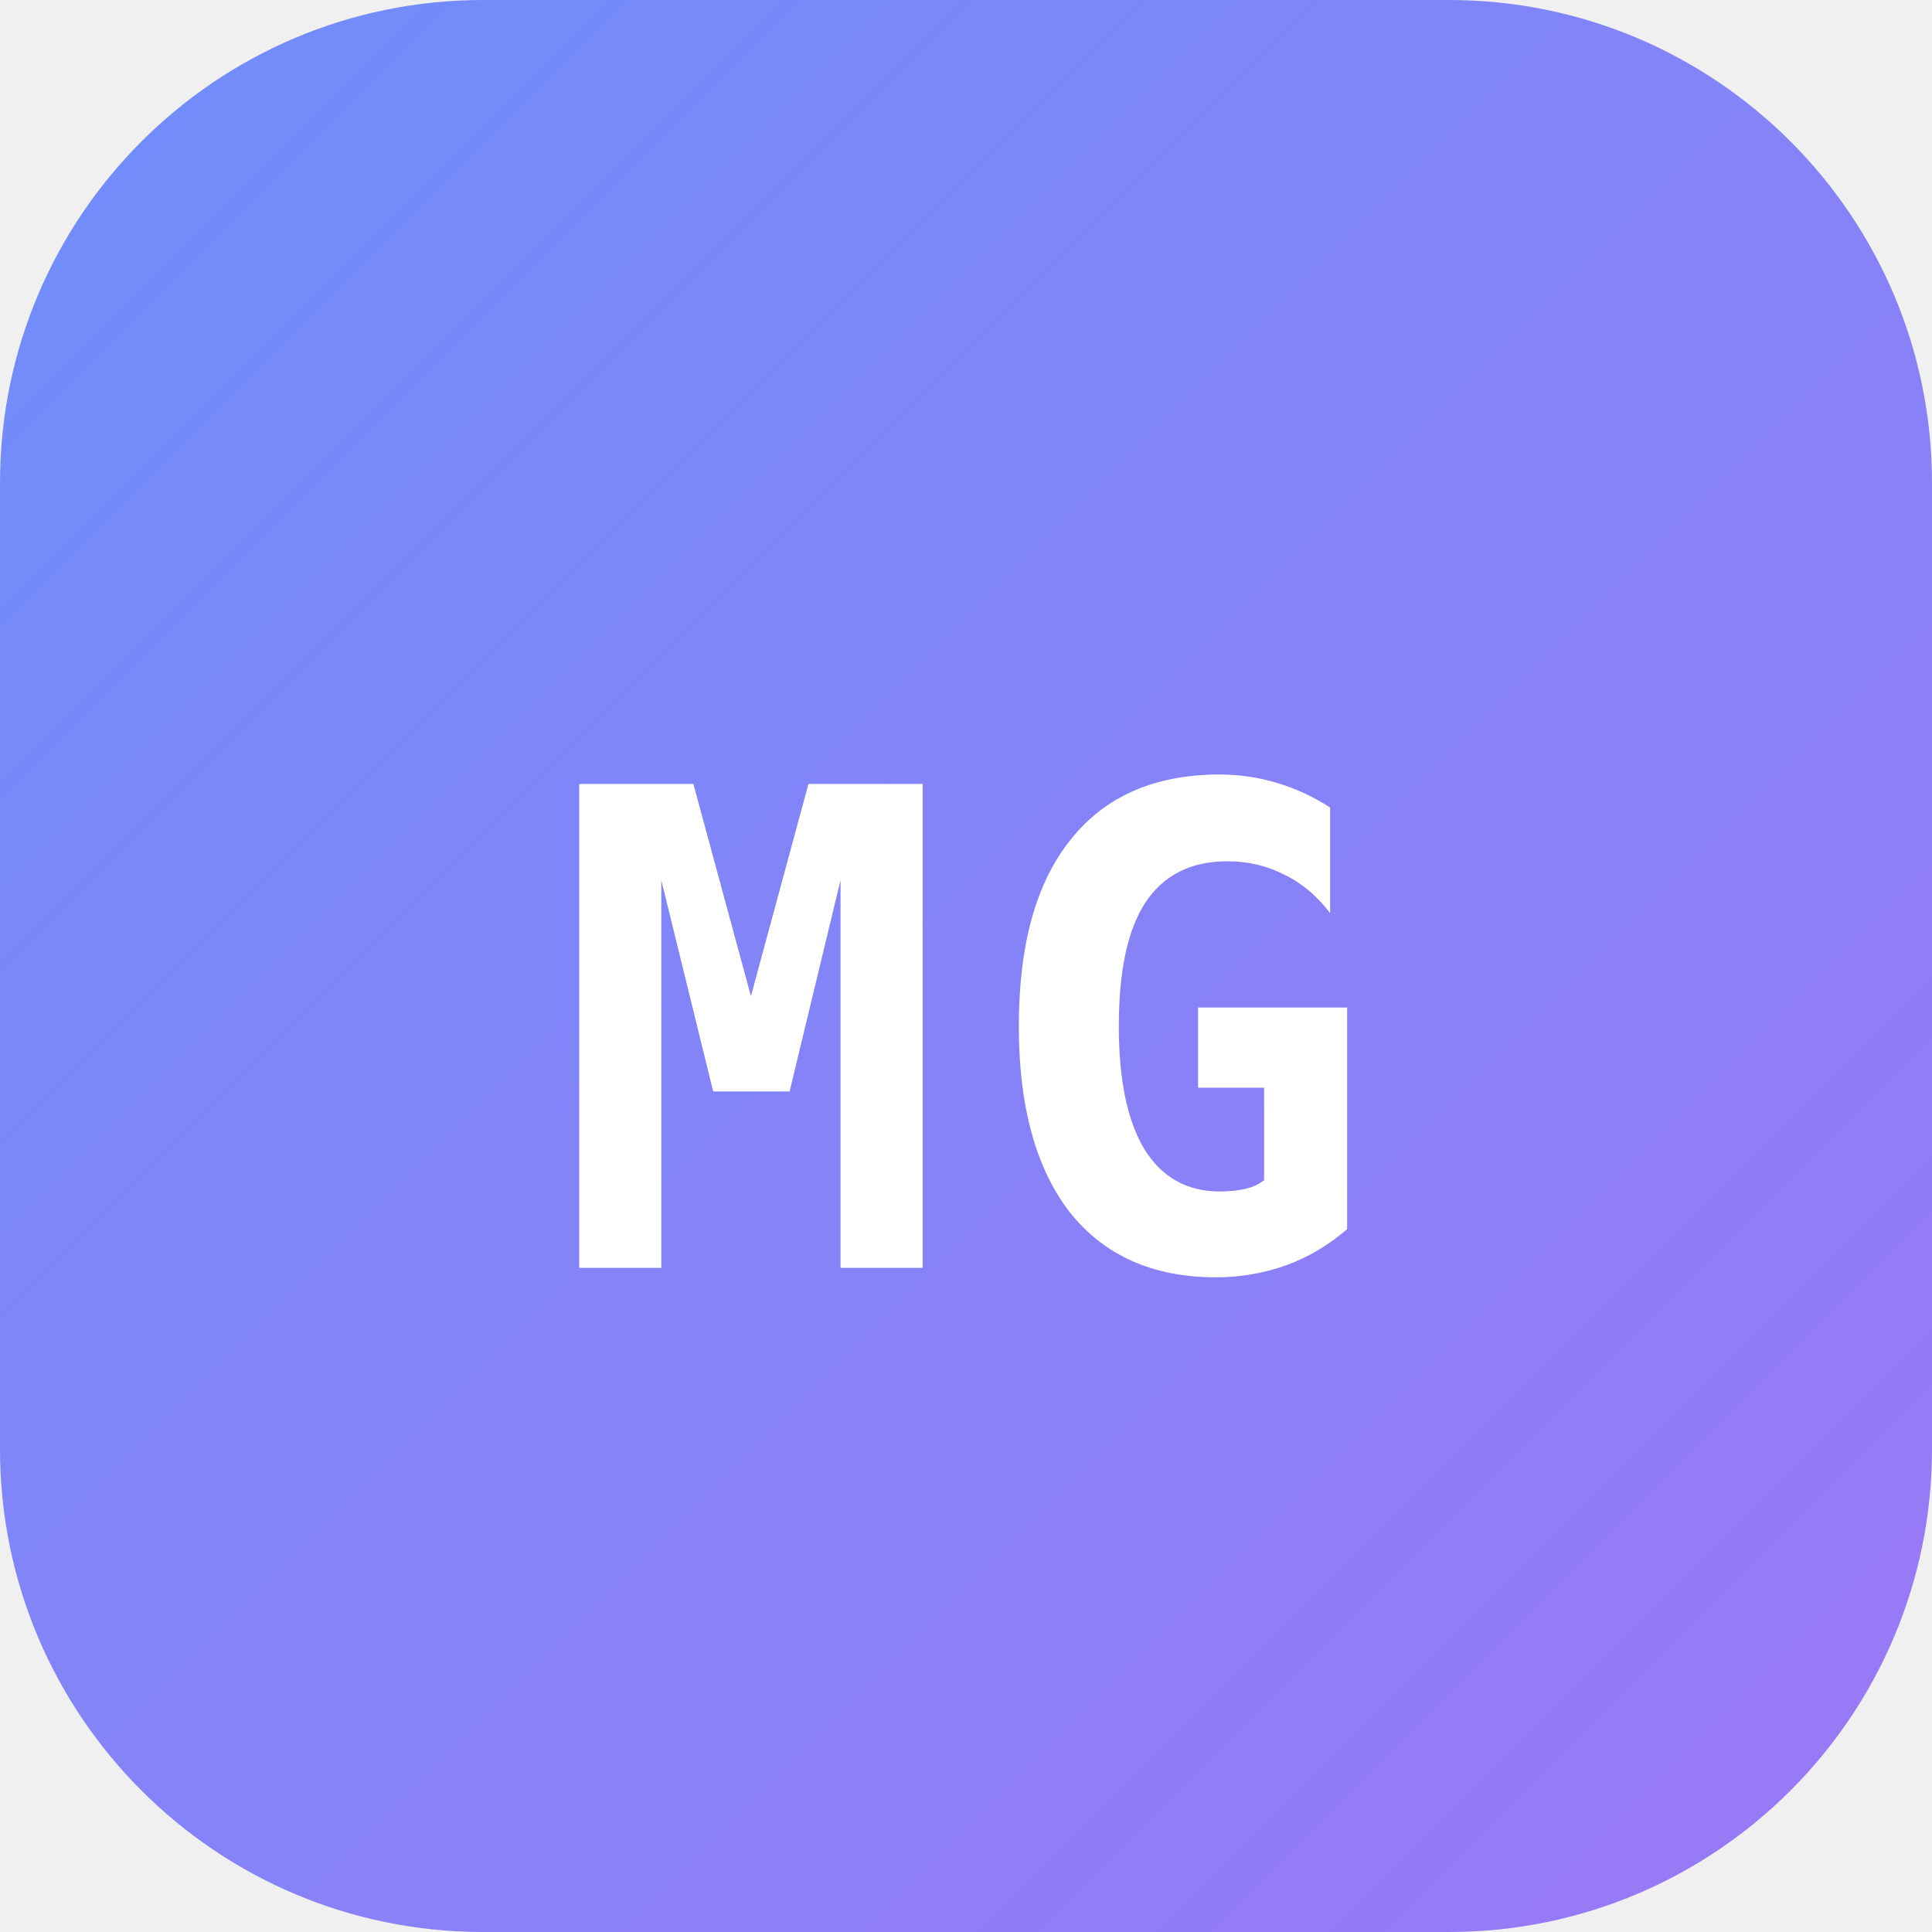
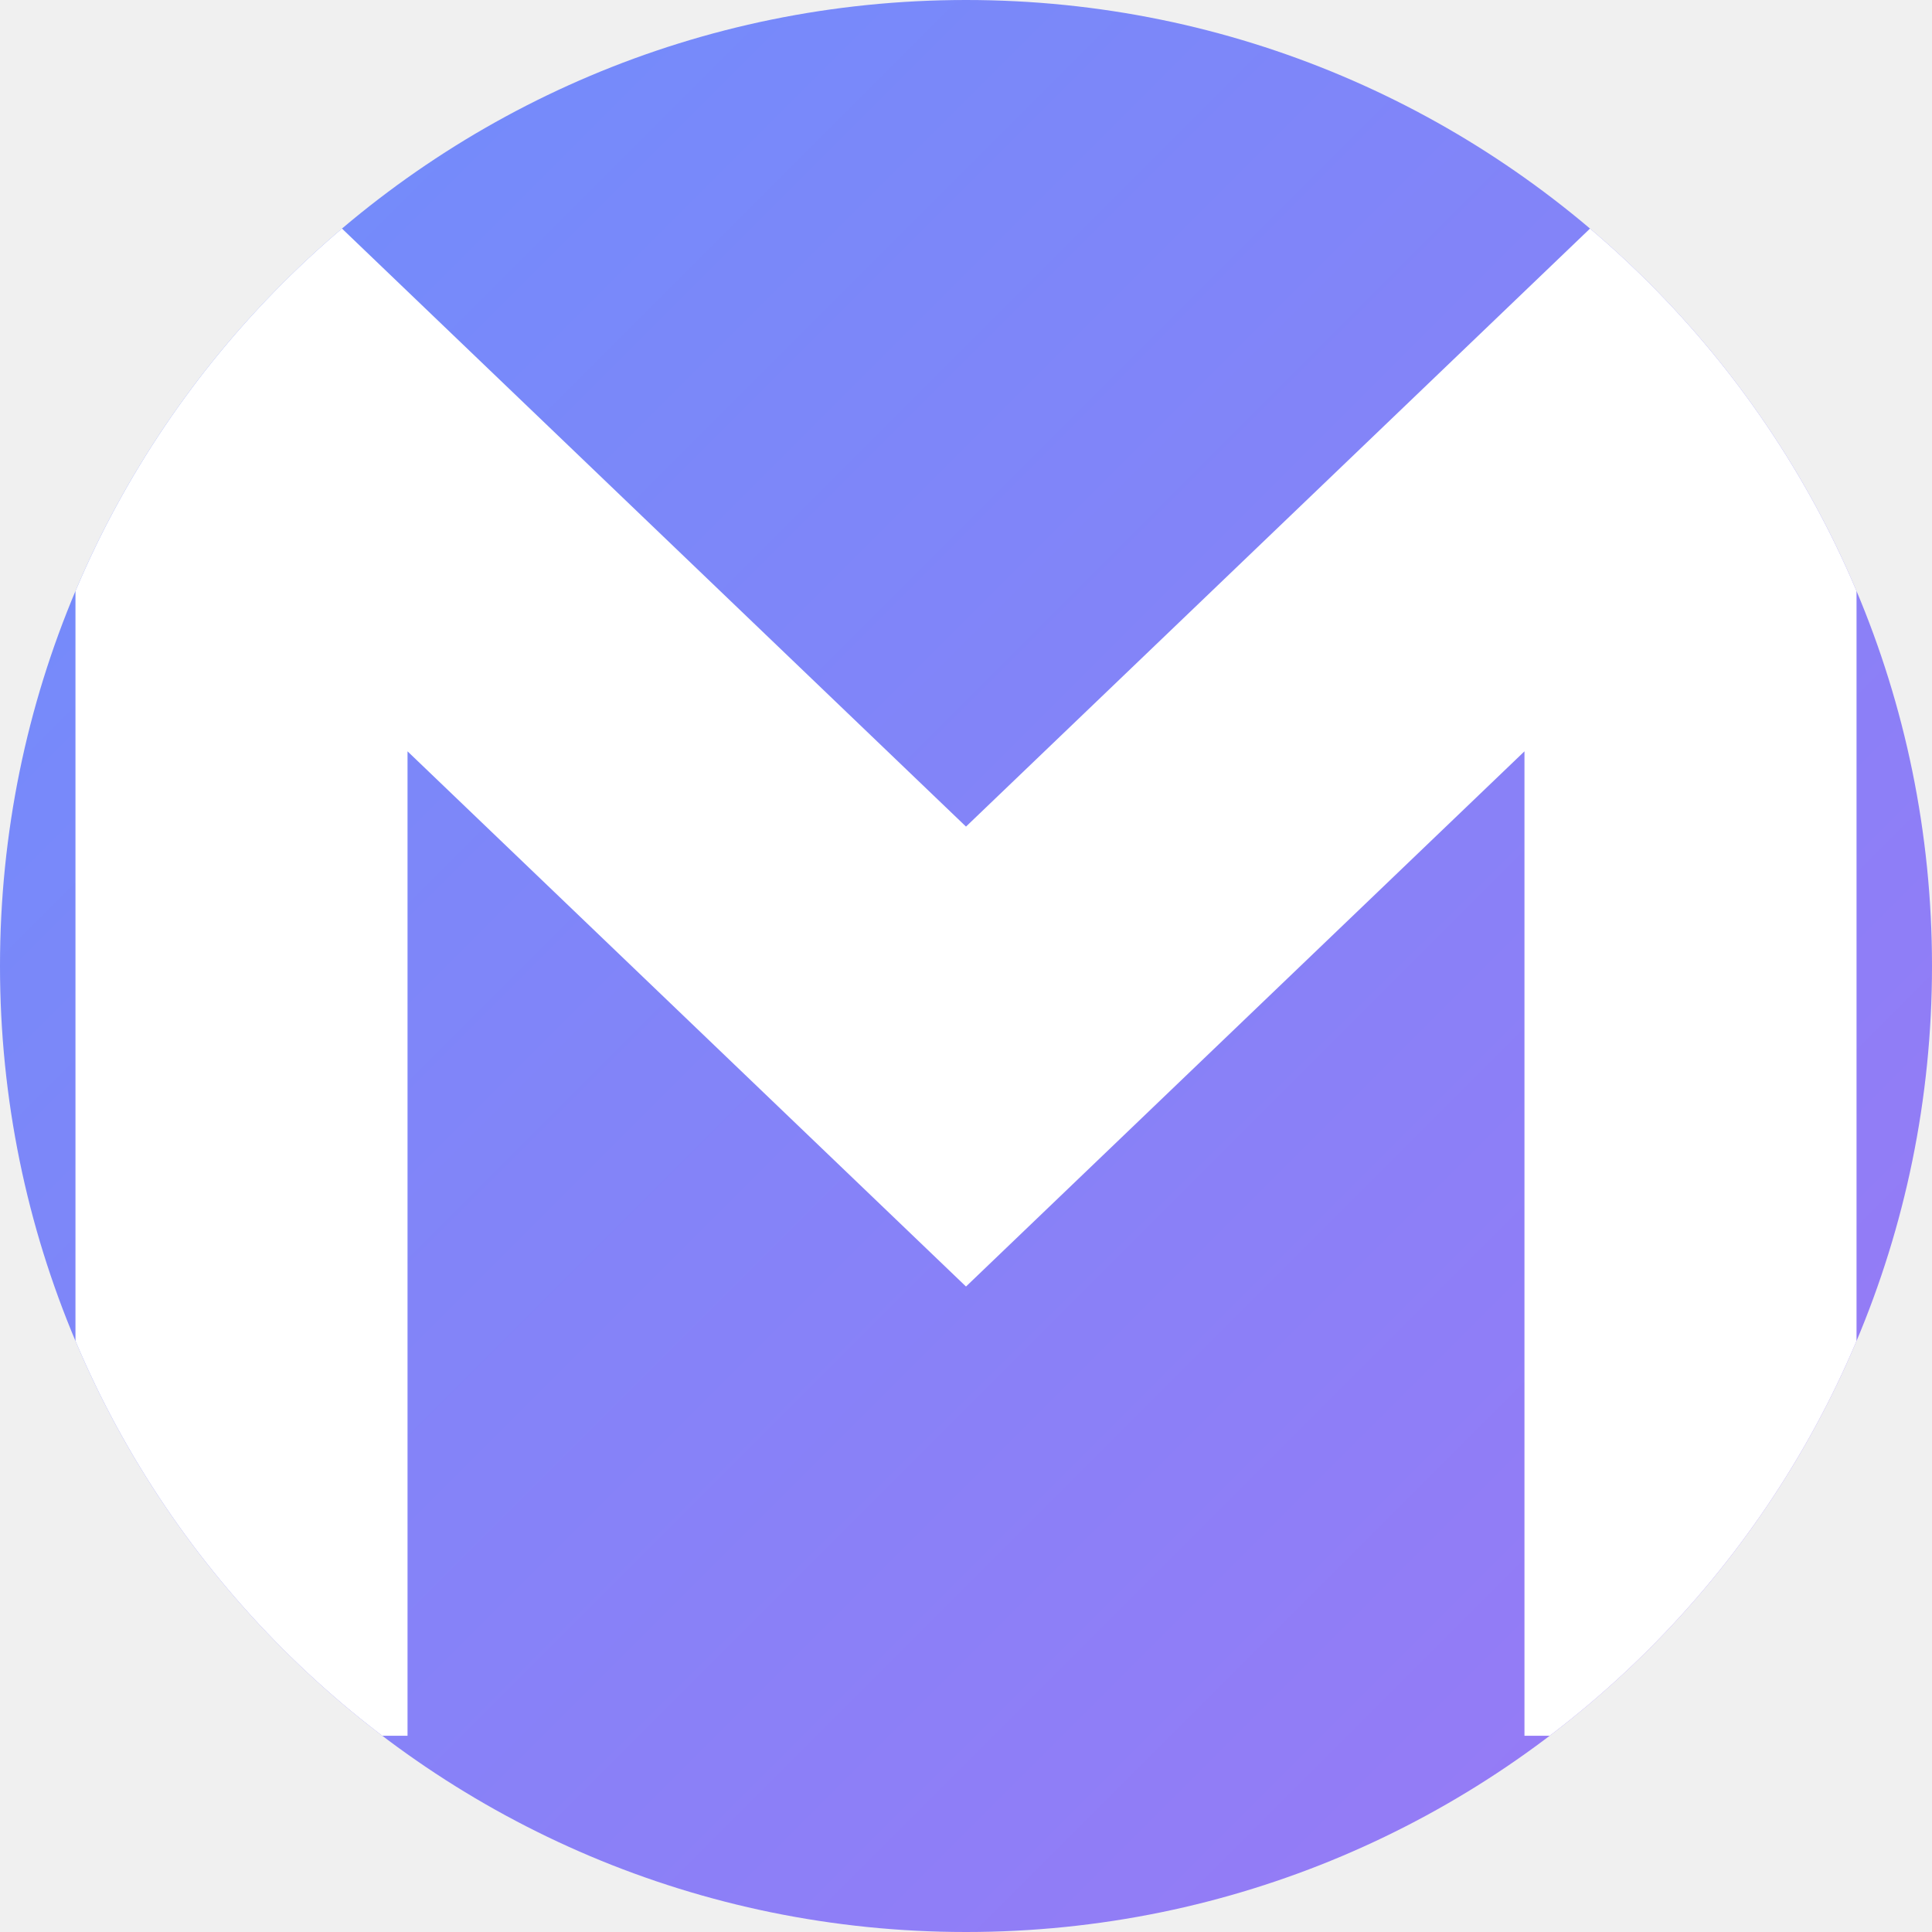
<svg xmlns="http://www.w3.org/2000/svg" viewBox="0 0 32 32">
  <defs>
    <linearGradient id="g" x1="0%" y1="0%" x2="100%" y2="100%">
      <stop offset="0%" stop-color="#6e8efb" />
      <stop offset="100%" stop-color="#9b78f5" />
    </linearGradient>
+     <clipPath id="circle-clip">
+       <circle cx="16" cy="16" r="16" />
+     </clipPath>
  </defs>
-   <rect width="32" height="32" rx="8" fill="url(#g)" />
-   <text x="16" y="21" font-family="monospace" font-size="11" font-weight="600" fill="white" text-anchor="middle" letter-spacing="0.5">MG</text>
+   <circle cx="16" cy="16" r="16" fill="url(#g)" />
+   <polyline points="4,26 4,6 16,17.5 28,6 28,26" fill="none" stroke="white" stroke-width="5.5" stroke-linejoin="miter" stroke-linecap="square" clip-path="url(#circle-clip)" />
</svg>
